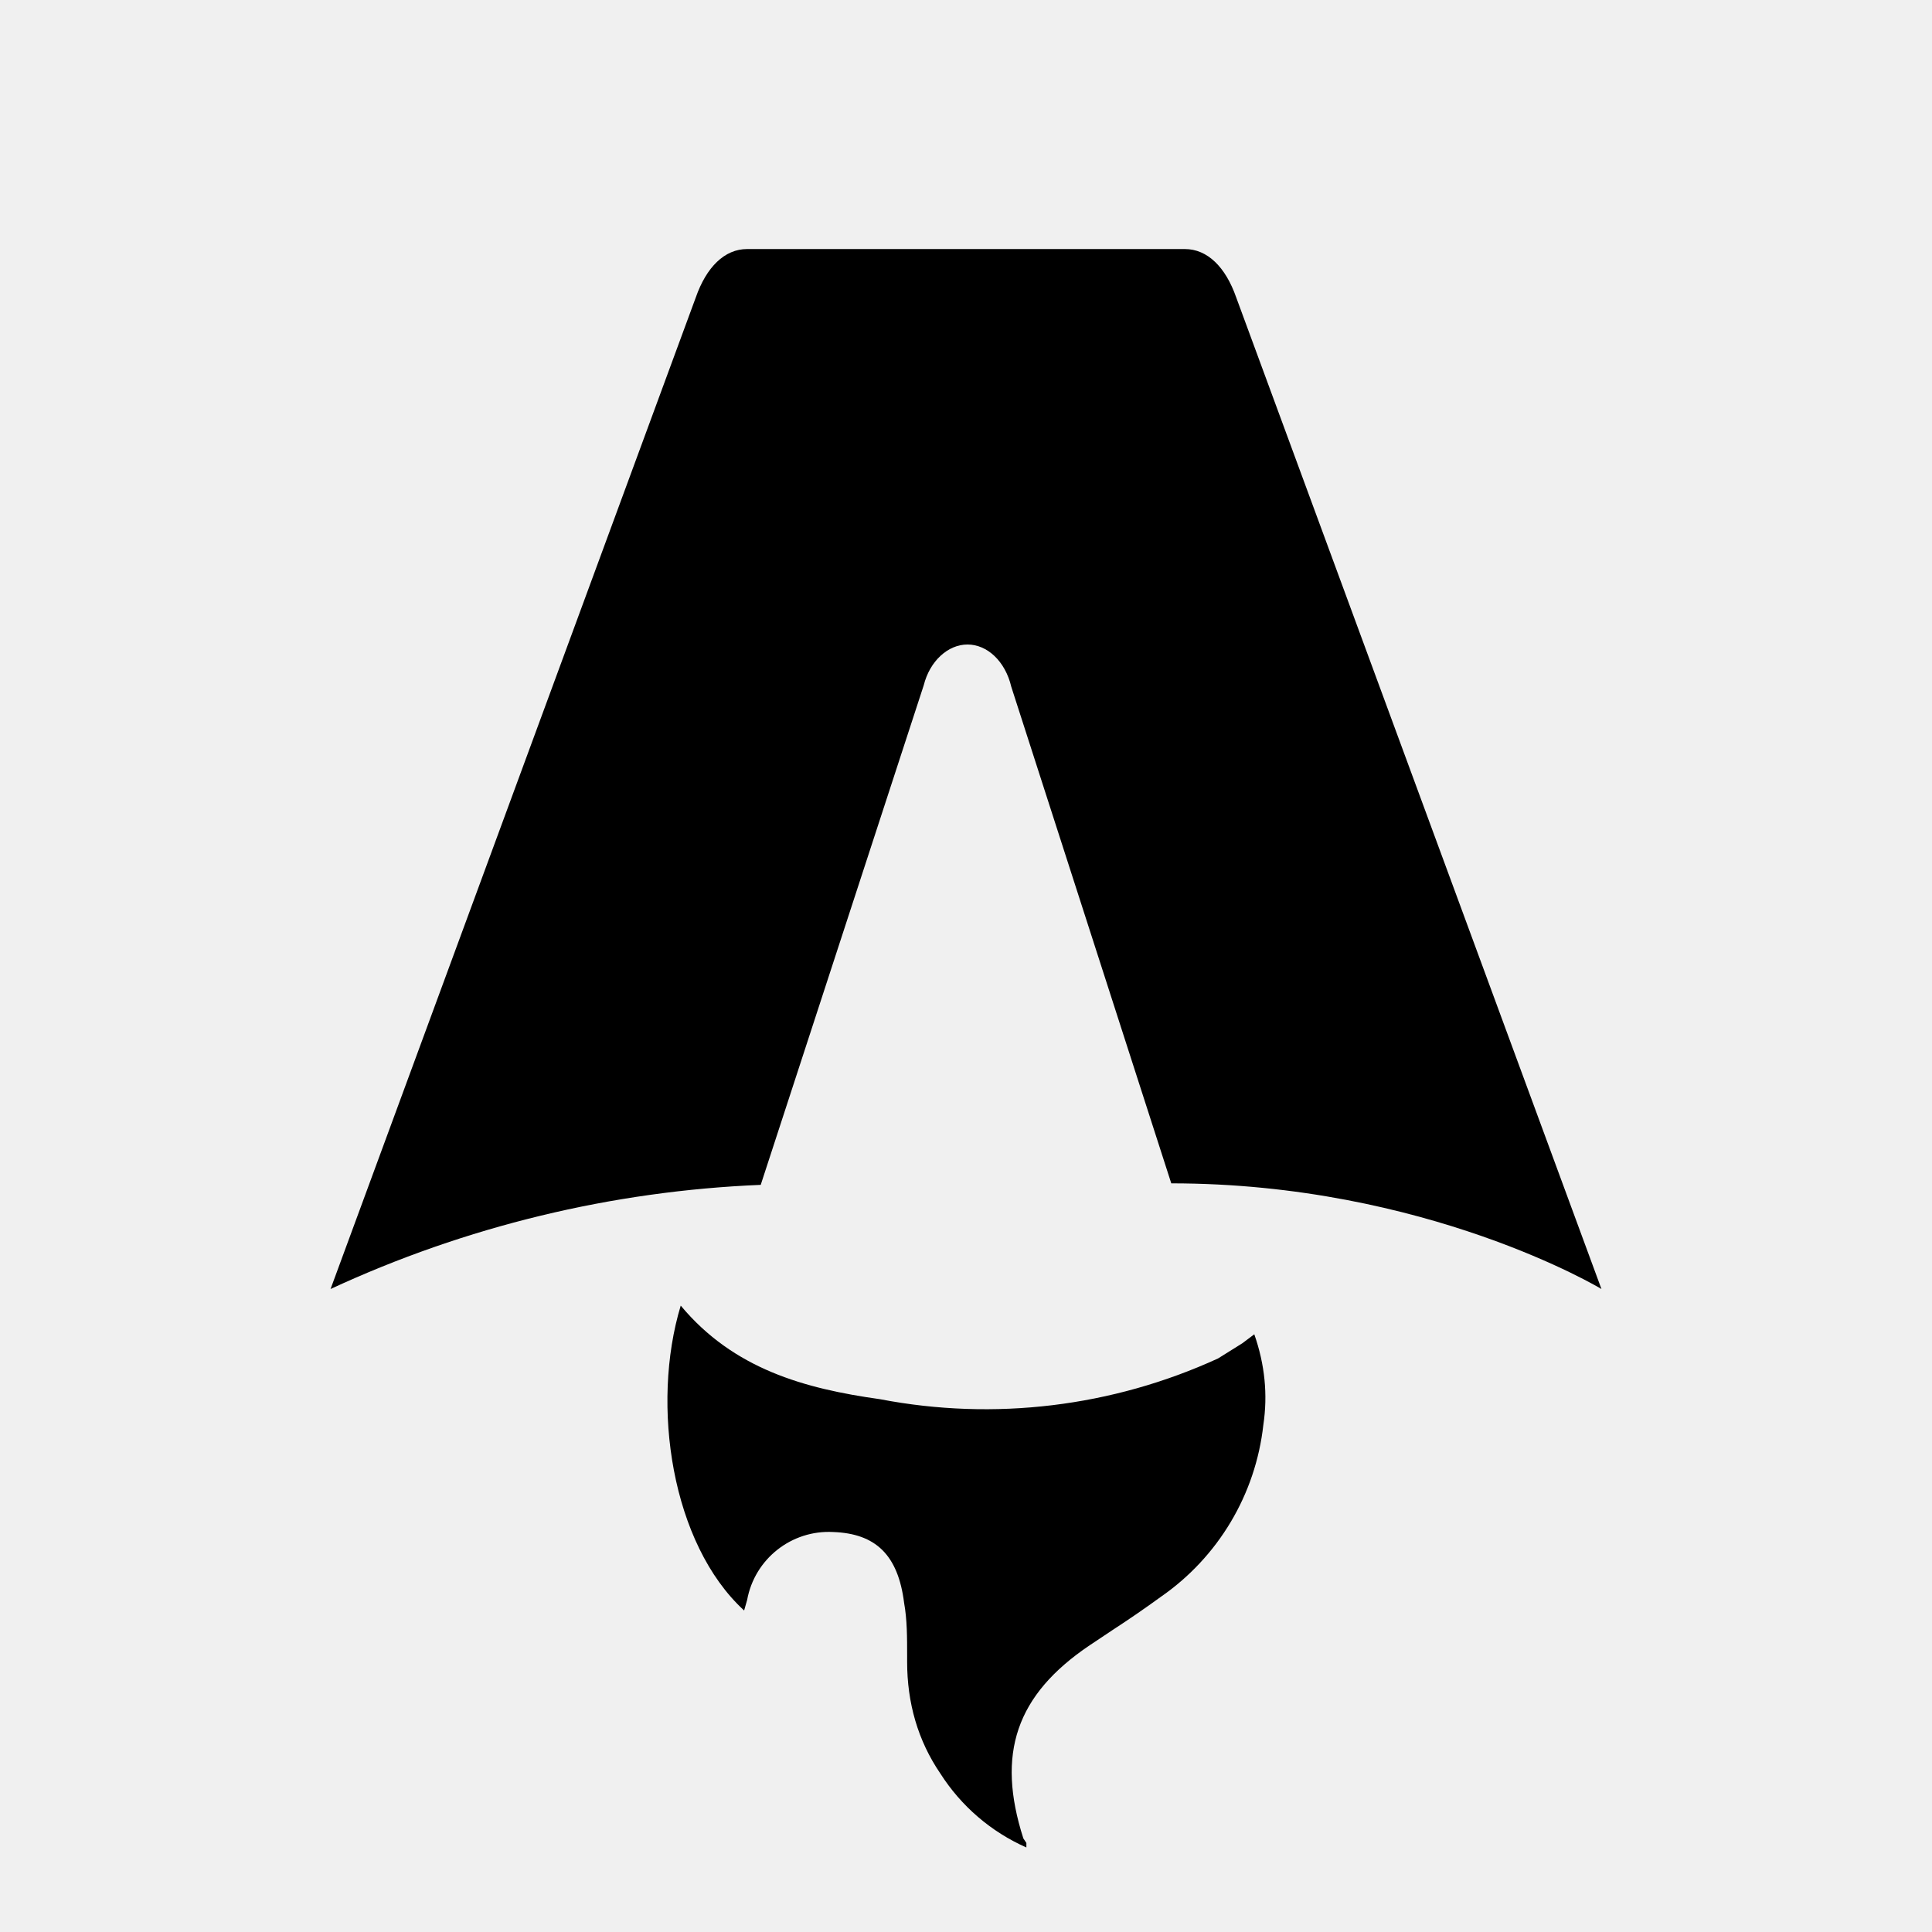
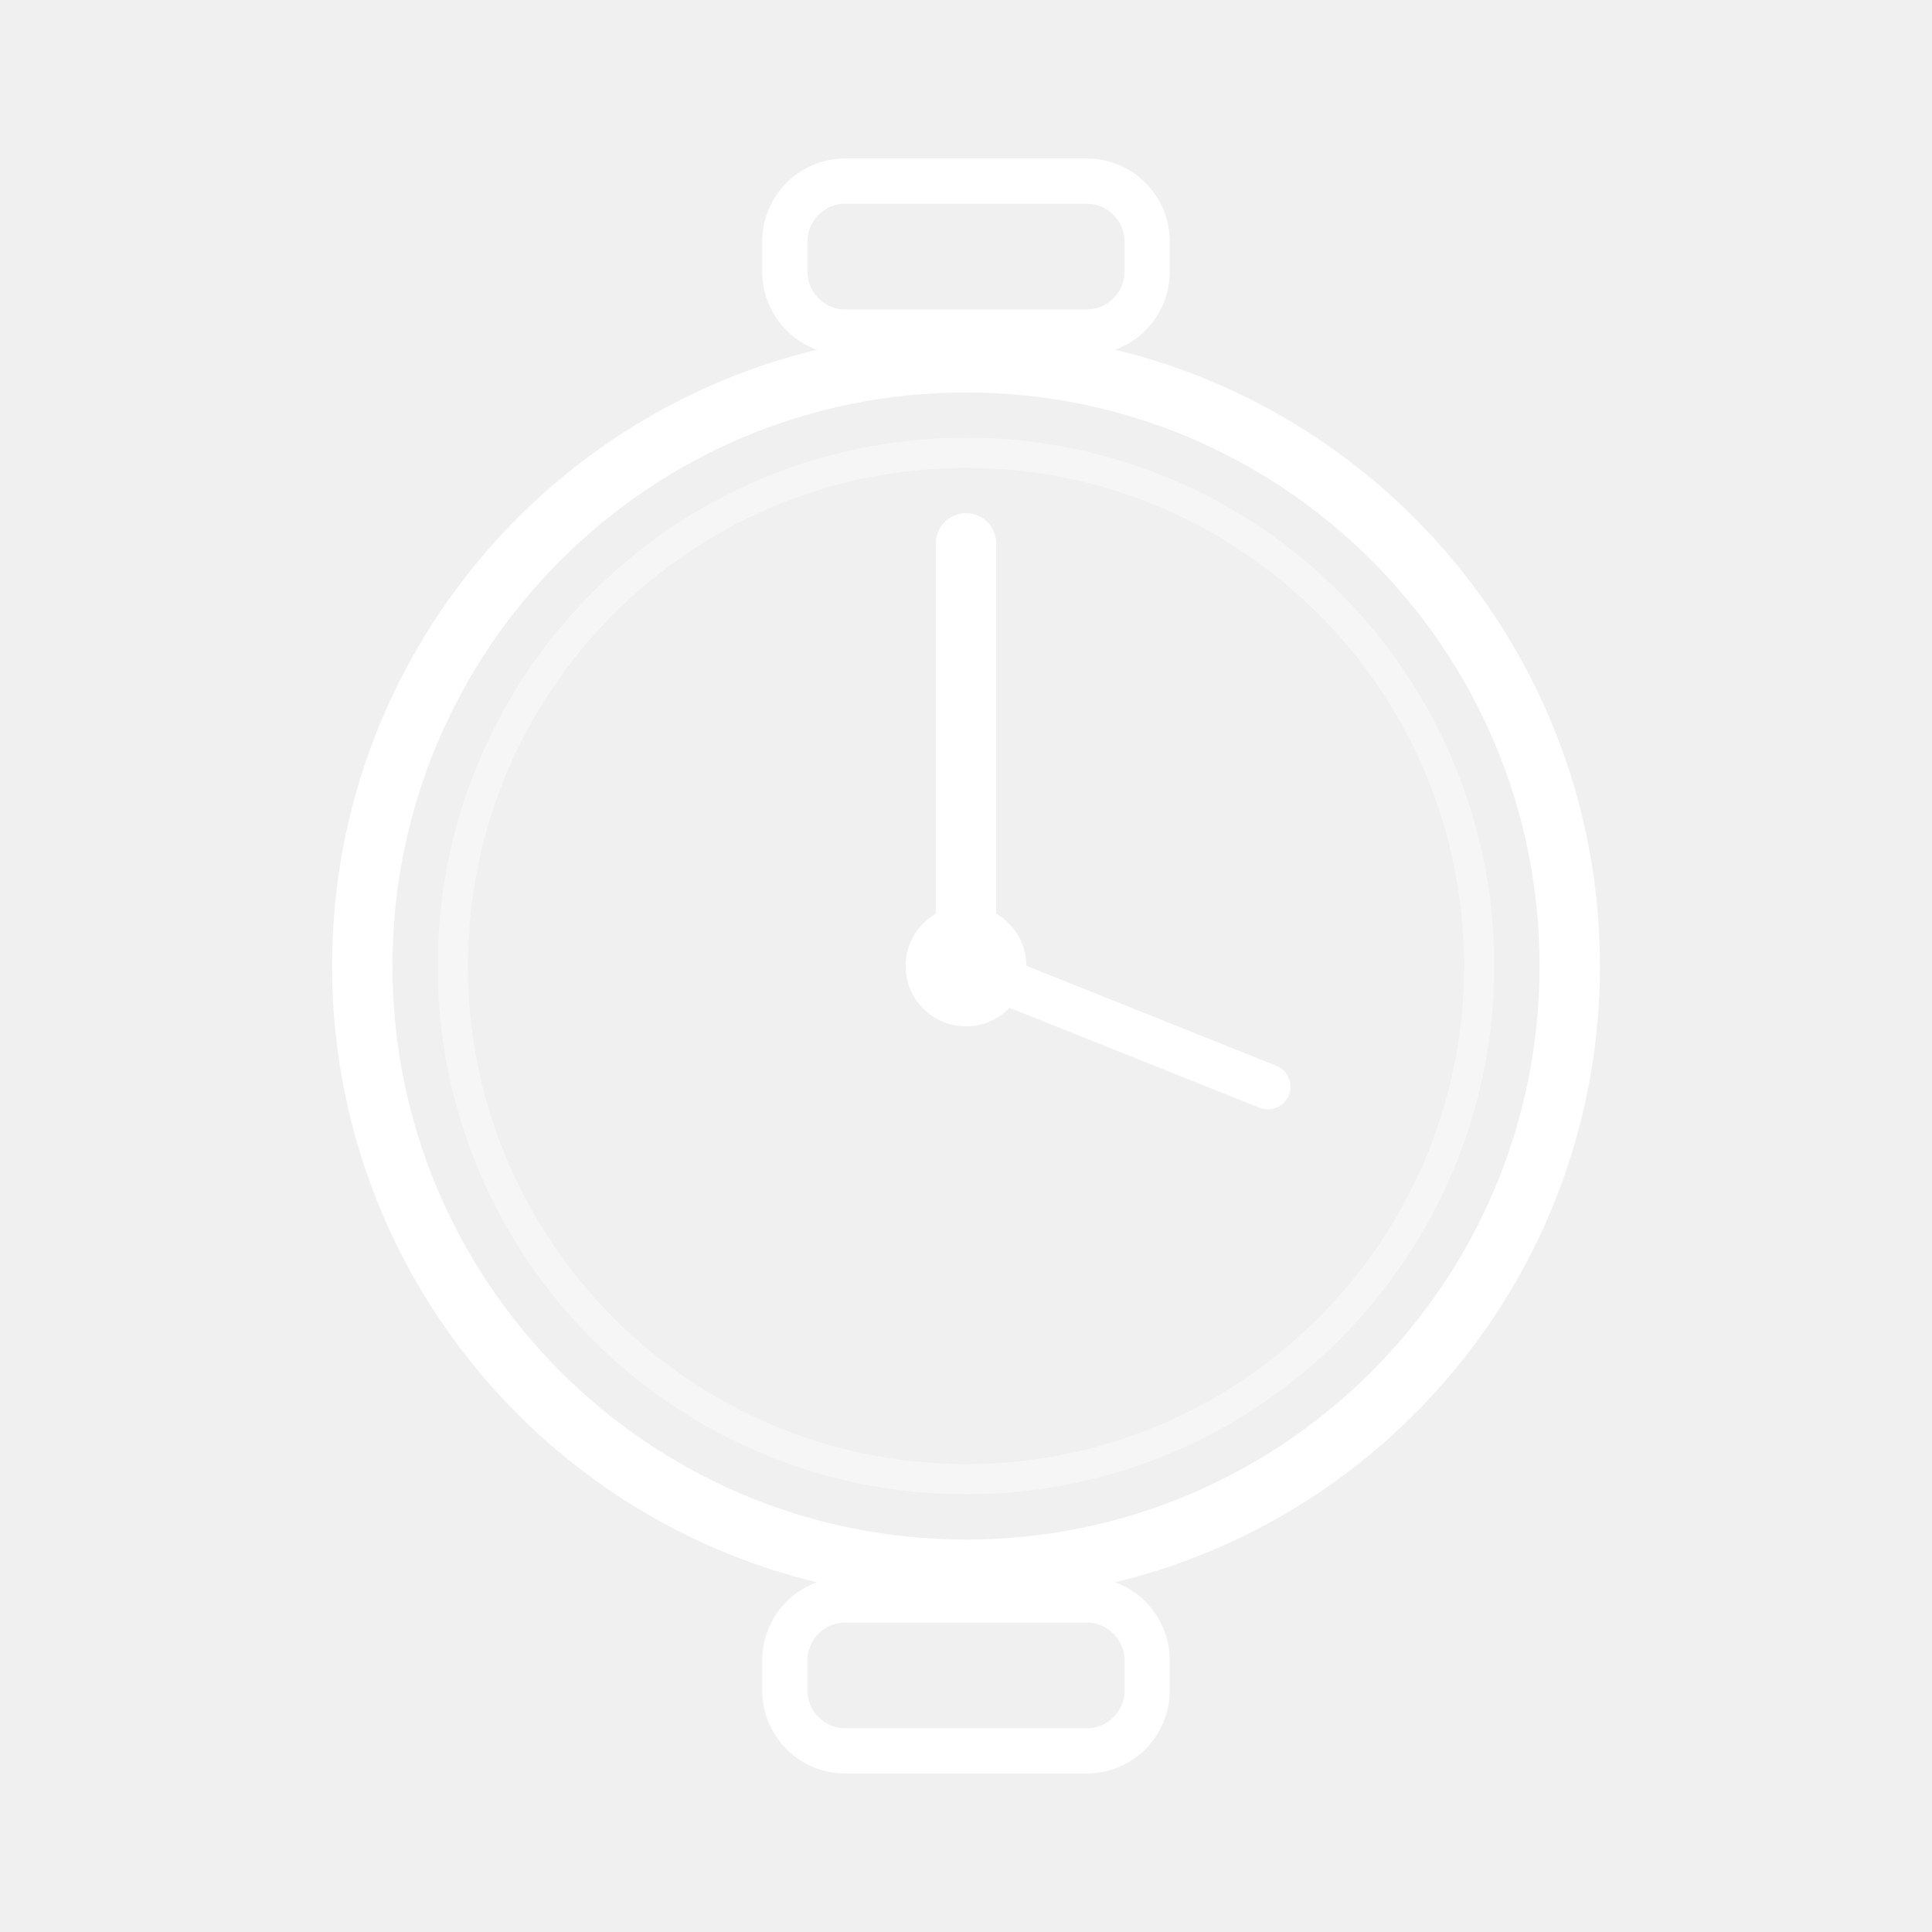
- <svg xmlns="http://www.w3.org/2000/svg" fill="none" viewBox="0 0 128 128">
-   <path d="M50.4 78.5a75.1 75.1 0 0 0-28.5 6.9l24.2-65.7c.7-2 1.9-3.2 3.4-3.2h29c1.5 0 2.7 1.2 3.4 3.2l24.2 65.7s-11.6-7-28.5-7L67 45.5c-.4-1.7-1.6-2.8-2.9-2.8-1.3 0-2.5 1.1-2.9 2.7L50.4 78.5Zm-1.1 28.2Zm-4.2-20.2c-2 6.6-.6 15.8 4.2 20.2a17.5 17.5 0 0 1 .2-.7 5.5 5.5 0 0 1 5.7-4.5c2.8.1 4.3 1.5 4.7 4.7.2 1.1.2 2.3.2 3.5v.4c0 2.7.7 5.2 2.2 7.4a13 13 0 0 0 5.7 4.9v-.3l-.2-.3c-1.8-5.6-.5-9.5 4.4-12.8l1.5-1a73 73 0 0 0 3.2-2.2 16 16 0 0 0 6.8-11.4c.3-2 .1-4-.6-6l-.8.6-1.6 1a37 37 0 0 1-22.4 2.7c-5-.7-9.7-2-13.2-6.2Z" />
-   <style>
-         path { fill: #000; }
-         @media (prefers-color-scheme: dark) {
-             path { fill: #FFF; }
-         }
-     </style>
+ <svg xmlns="http://www.w3.org/2000/svg" viewBox="0 0 64 64" fill="none">
+   <circle cx="32" cy="32" r="20" stroke="#ffffff" stroke-width="2" />
+   <circle cx="32" cy="32" r="17" stroke="#ffffff" stroke-width="1" opacity="0.4" />
+   <line x1="32" y1="18" x2="32" y2="32" stroke="#ffffff" stroke-width="2" stroke-linecap="round" />
+   <line x1="32" y1="32" x2="42" y2="36" stroke="#ffffff" stroke-width="1.5" stroke-linecap="round" />
+   <circle cx="32" cy="32" r="2" fill="#ffffff" />
+   <rect x="26" y="6" width="12" height="5" rx="2" stroke="#ffffff" stroke-width="1.5" />
+   <rect x="26" y="53" width="12" height="5" rx="2" stroke="#ffffff" stroke-width="1.5" />
+   <style>* { fill: none; } circle[cx="32"][cy="32"][r="2"] { fill: #fff; }</style>
</svg>
